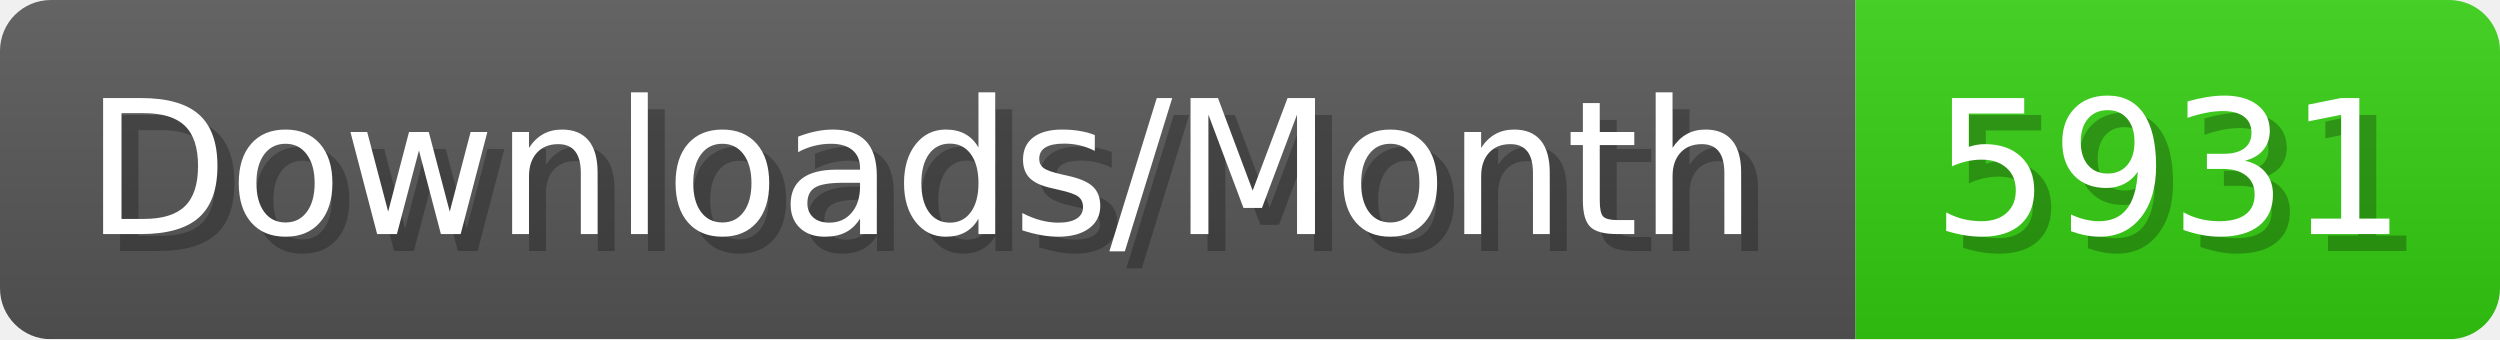
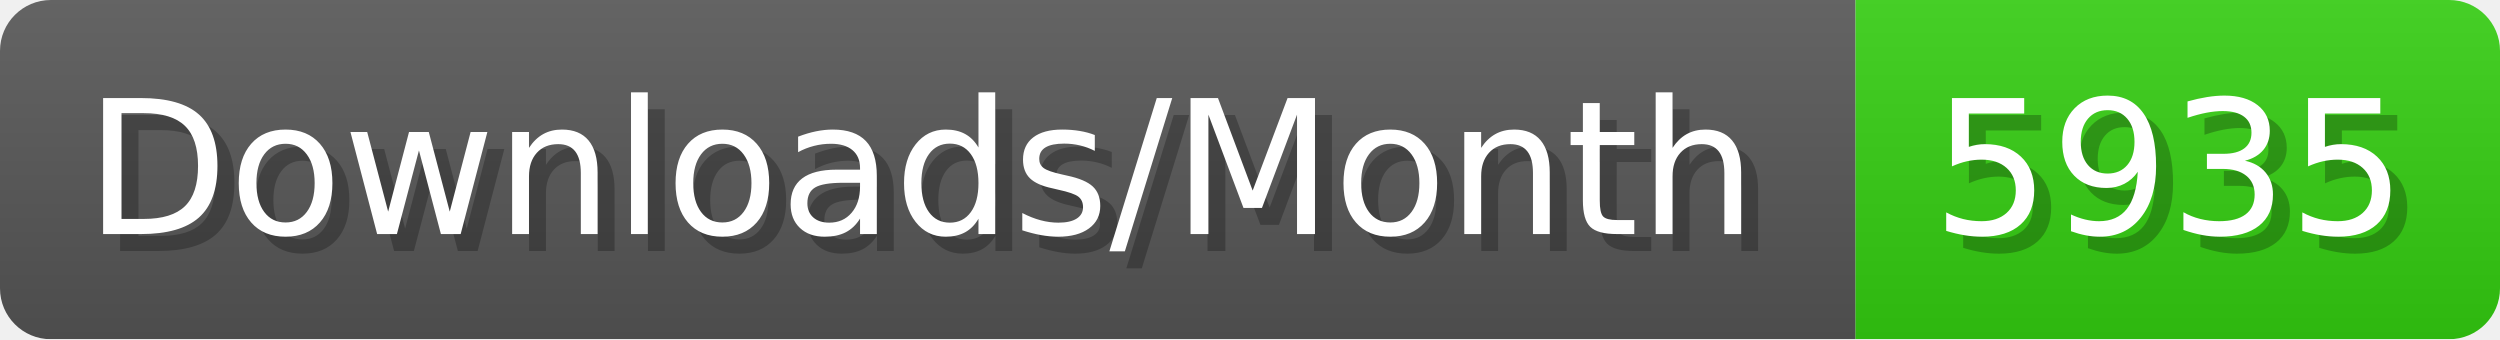
- <svg xmlns="http://www.w3.org/2000/svg" width="147.4" height="20" viewBox="0 0 1474 200" role="img" aria-label="Downloads/Month: 5931">
+ <svg xmlns="http://www.w3.org/2000/svg" width="147.4" height="20" viewBox="0 0 1474 200" role="img" aria-label="Downloads/Month: 5935">
  <linearGradient id="YlXUI" x2="0" y2="100%">
    <stop offset="0" stop-opacity=".1" stop-color="#EEE" />
    <stop offset="1" stop-opacity=".1" />
  </linearGradient>
  <mask id="JHhop">
    <rect width="1474" height="200" rx="30" fill="#FFF" />
  </mask>
  <g mask="url(#JHhop)">
    <rect width="1094" height="200" fill="#555" />
    <rect width="380" height="200" fill="#3C1" x="1094" />
    <rect width="1474" height="200" fill="url(#YlXUI)" />
  </g>
  <g aria-hidden="true" fill="#fff" text-anchor="start" font-family="Verdana,DejaVu Sans,sans-serif" font-size="110">
    <text x="60" y="148" textLength="994" fill="#000" opacity="0.25">Downloads/Month</text>
    <text x="50" y="138" textLength="994">Downloads/Month</text>
-     <text x="1149" y="148" textLength="280" fill="#000" opacity="0.25">5931</text>
-     <text x="1139" y="138" textLength="280">5931</text>
+     <text x="1149" y="148" textLength="280" fill="#000" opacity="0.25">5935</text>
+     <text x="1139" y="138" textLength="280">5935</text>
  </g>
</svg>
